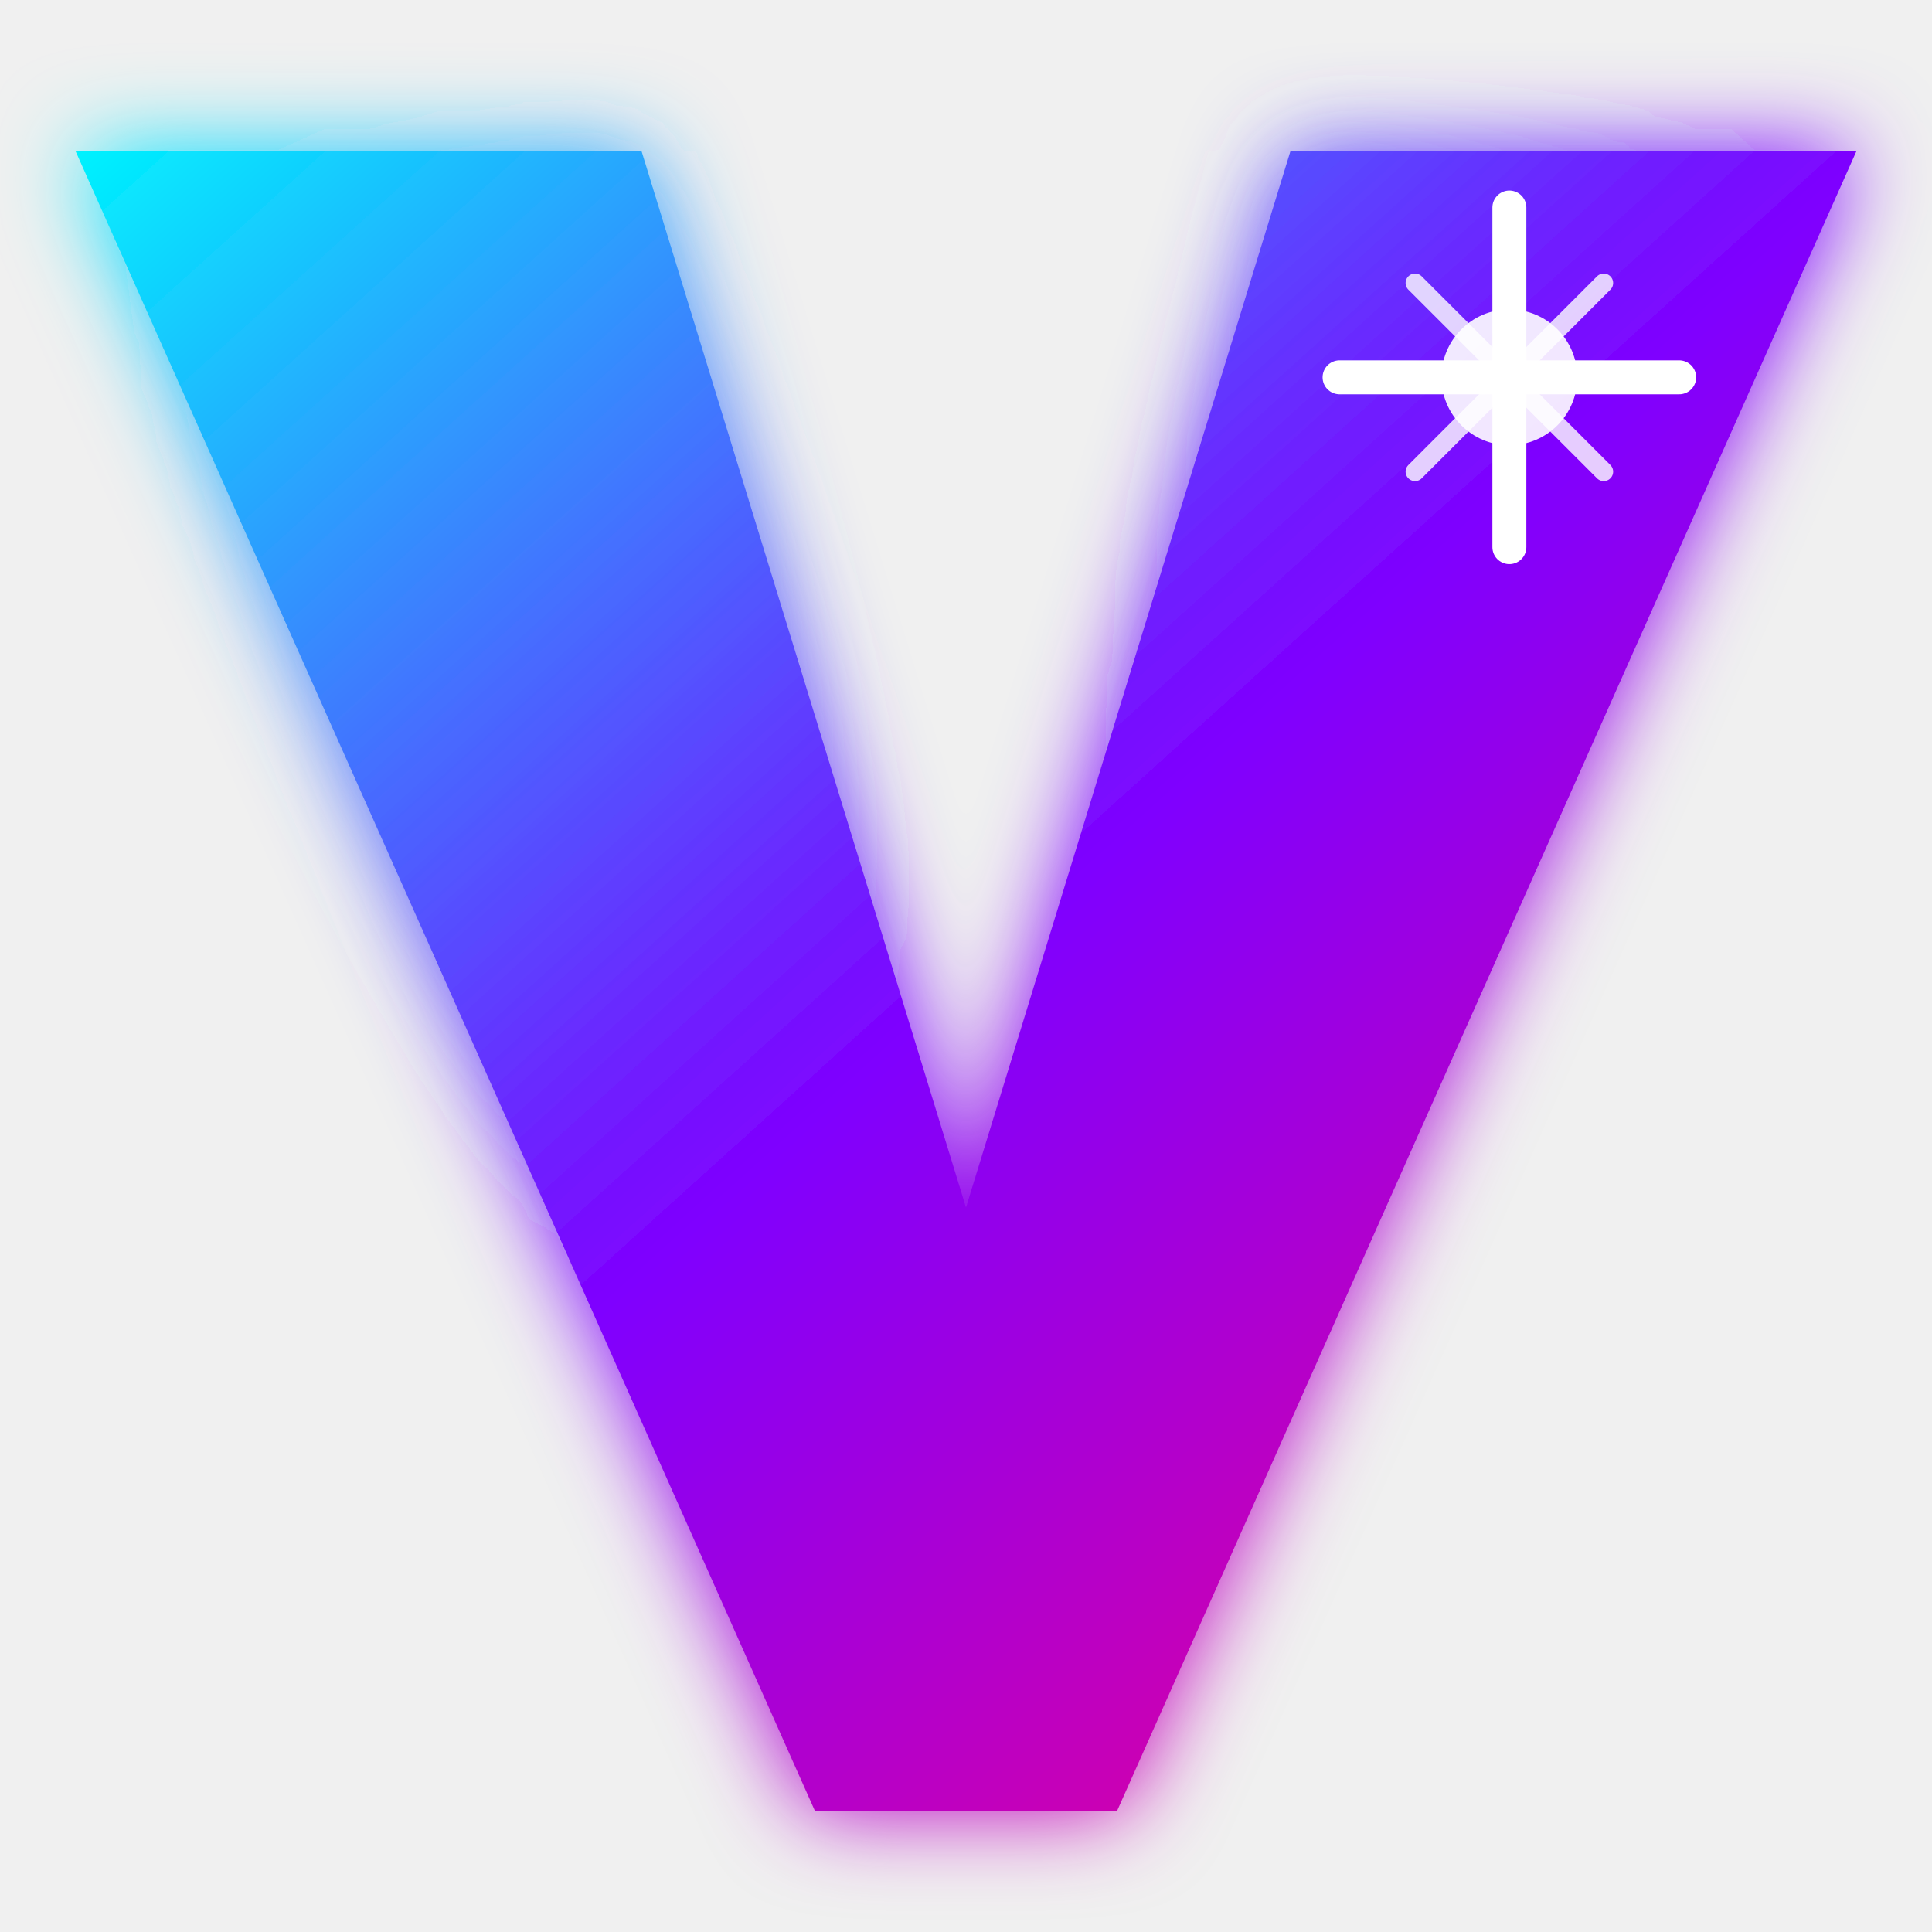
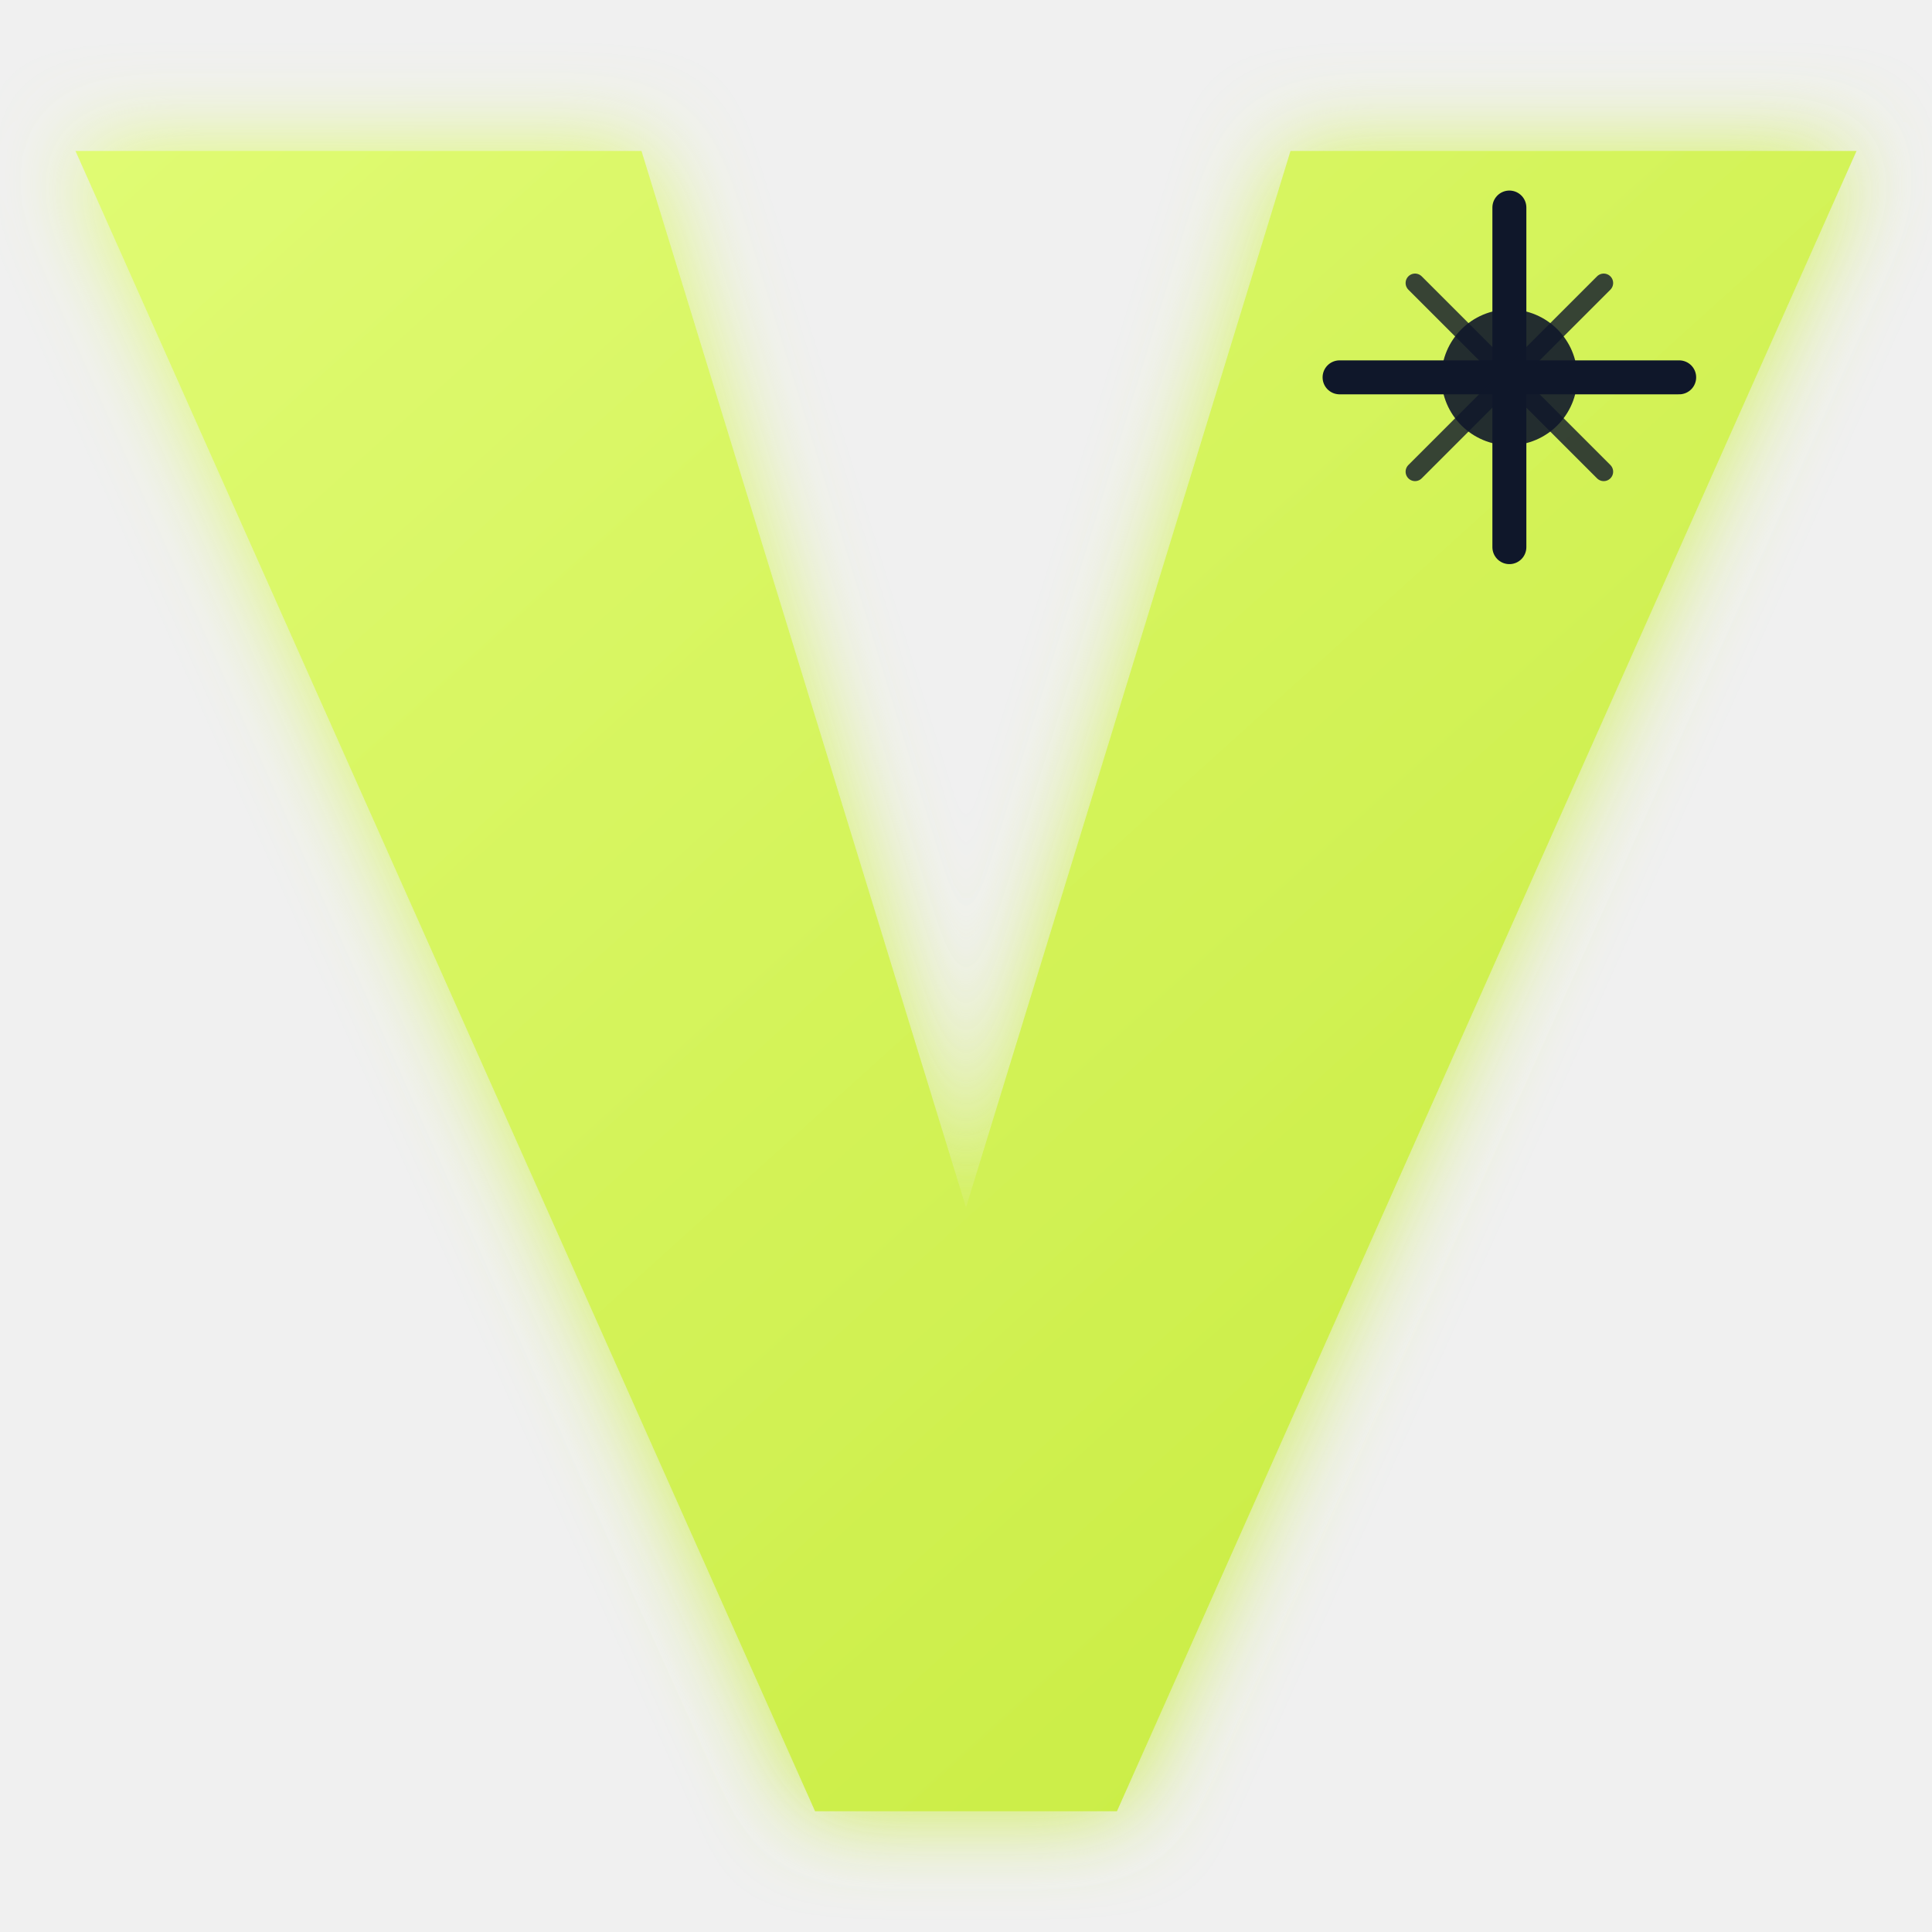
<svg xmlns="http://www.w3.org/2000/svg" viewBox="0 0 512 512" width="100%" height="100%">
  <defs>
    <linearGradient id="vizzyGrad" x1="0%" y1="0%" x2="100%" y2="100%">
-       <stop offset="0%" stop-color="#00F2FE" />
-       <stop offset="50%" stop-color="#7F00FF" />
-       <stop offset="100%" stop-color="#FF007F" />
+       <stop offset="0%" stop-color="#e0fb73" />
+       <stop offset="100%" stop-color="#c6ea3c" />
    </linearGradient>
    <filter id="glow" x="-20%" y="-20%" width="140%" height="140%">
      <feGaussianBlur stdDeviation="12" result="blur" />
      <feComposite in="SourceGraphic" in2="blur" operator="over" />
    </filter>
  </defs>
  <path d="M 20 40 L 170 40 L 256 320 L 342 40 L 492 40 L 296 480 L 216 480 Z" fill="url(#vizzyGrad)" filter="url(#glow)" />
  <g transform="translate(400, 100)">
-     <circle cx="0" cy="0" r="18" fill="#FFFFFF" opacity="0.9" />
-     <path d="M -45 0 L 45 0 M 0 -45 L 0 45" stroke="#FFFFFF" stroke-width="9" stroke-linecap="round" />
-     <path d="M -25 -25 L 25 25 M -25 25 L 25 -25" stroke="#FFFFFF" stroke-width="5" stroke-linecap="round" opacity="0.8" />
+     <circle cx="0" cy="0" r="18" fill="#0f172a" opacity="0.9" />
+     <path d="M -45 0 L 45 0 M 0 -45 L 0 45" stroke="#0f172a" stroke-width="9" stroke-linecap="round" />
+     <path d="M -25 -25 L 25 25 M -25 25 L 25 -25" stroke="#0f172a" stroke-width="5" stroke-linecap="round" opacity="0.8" />
  </g>
</svg>
